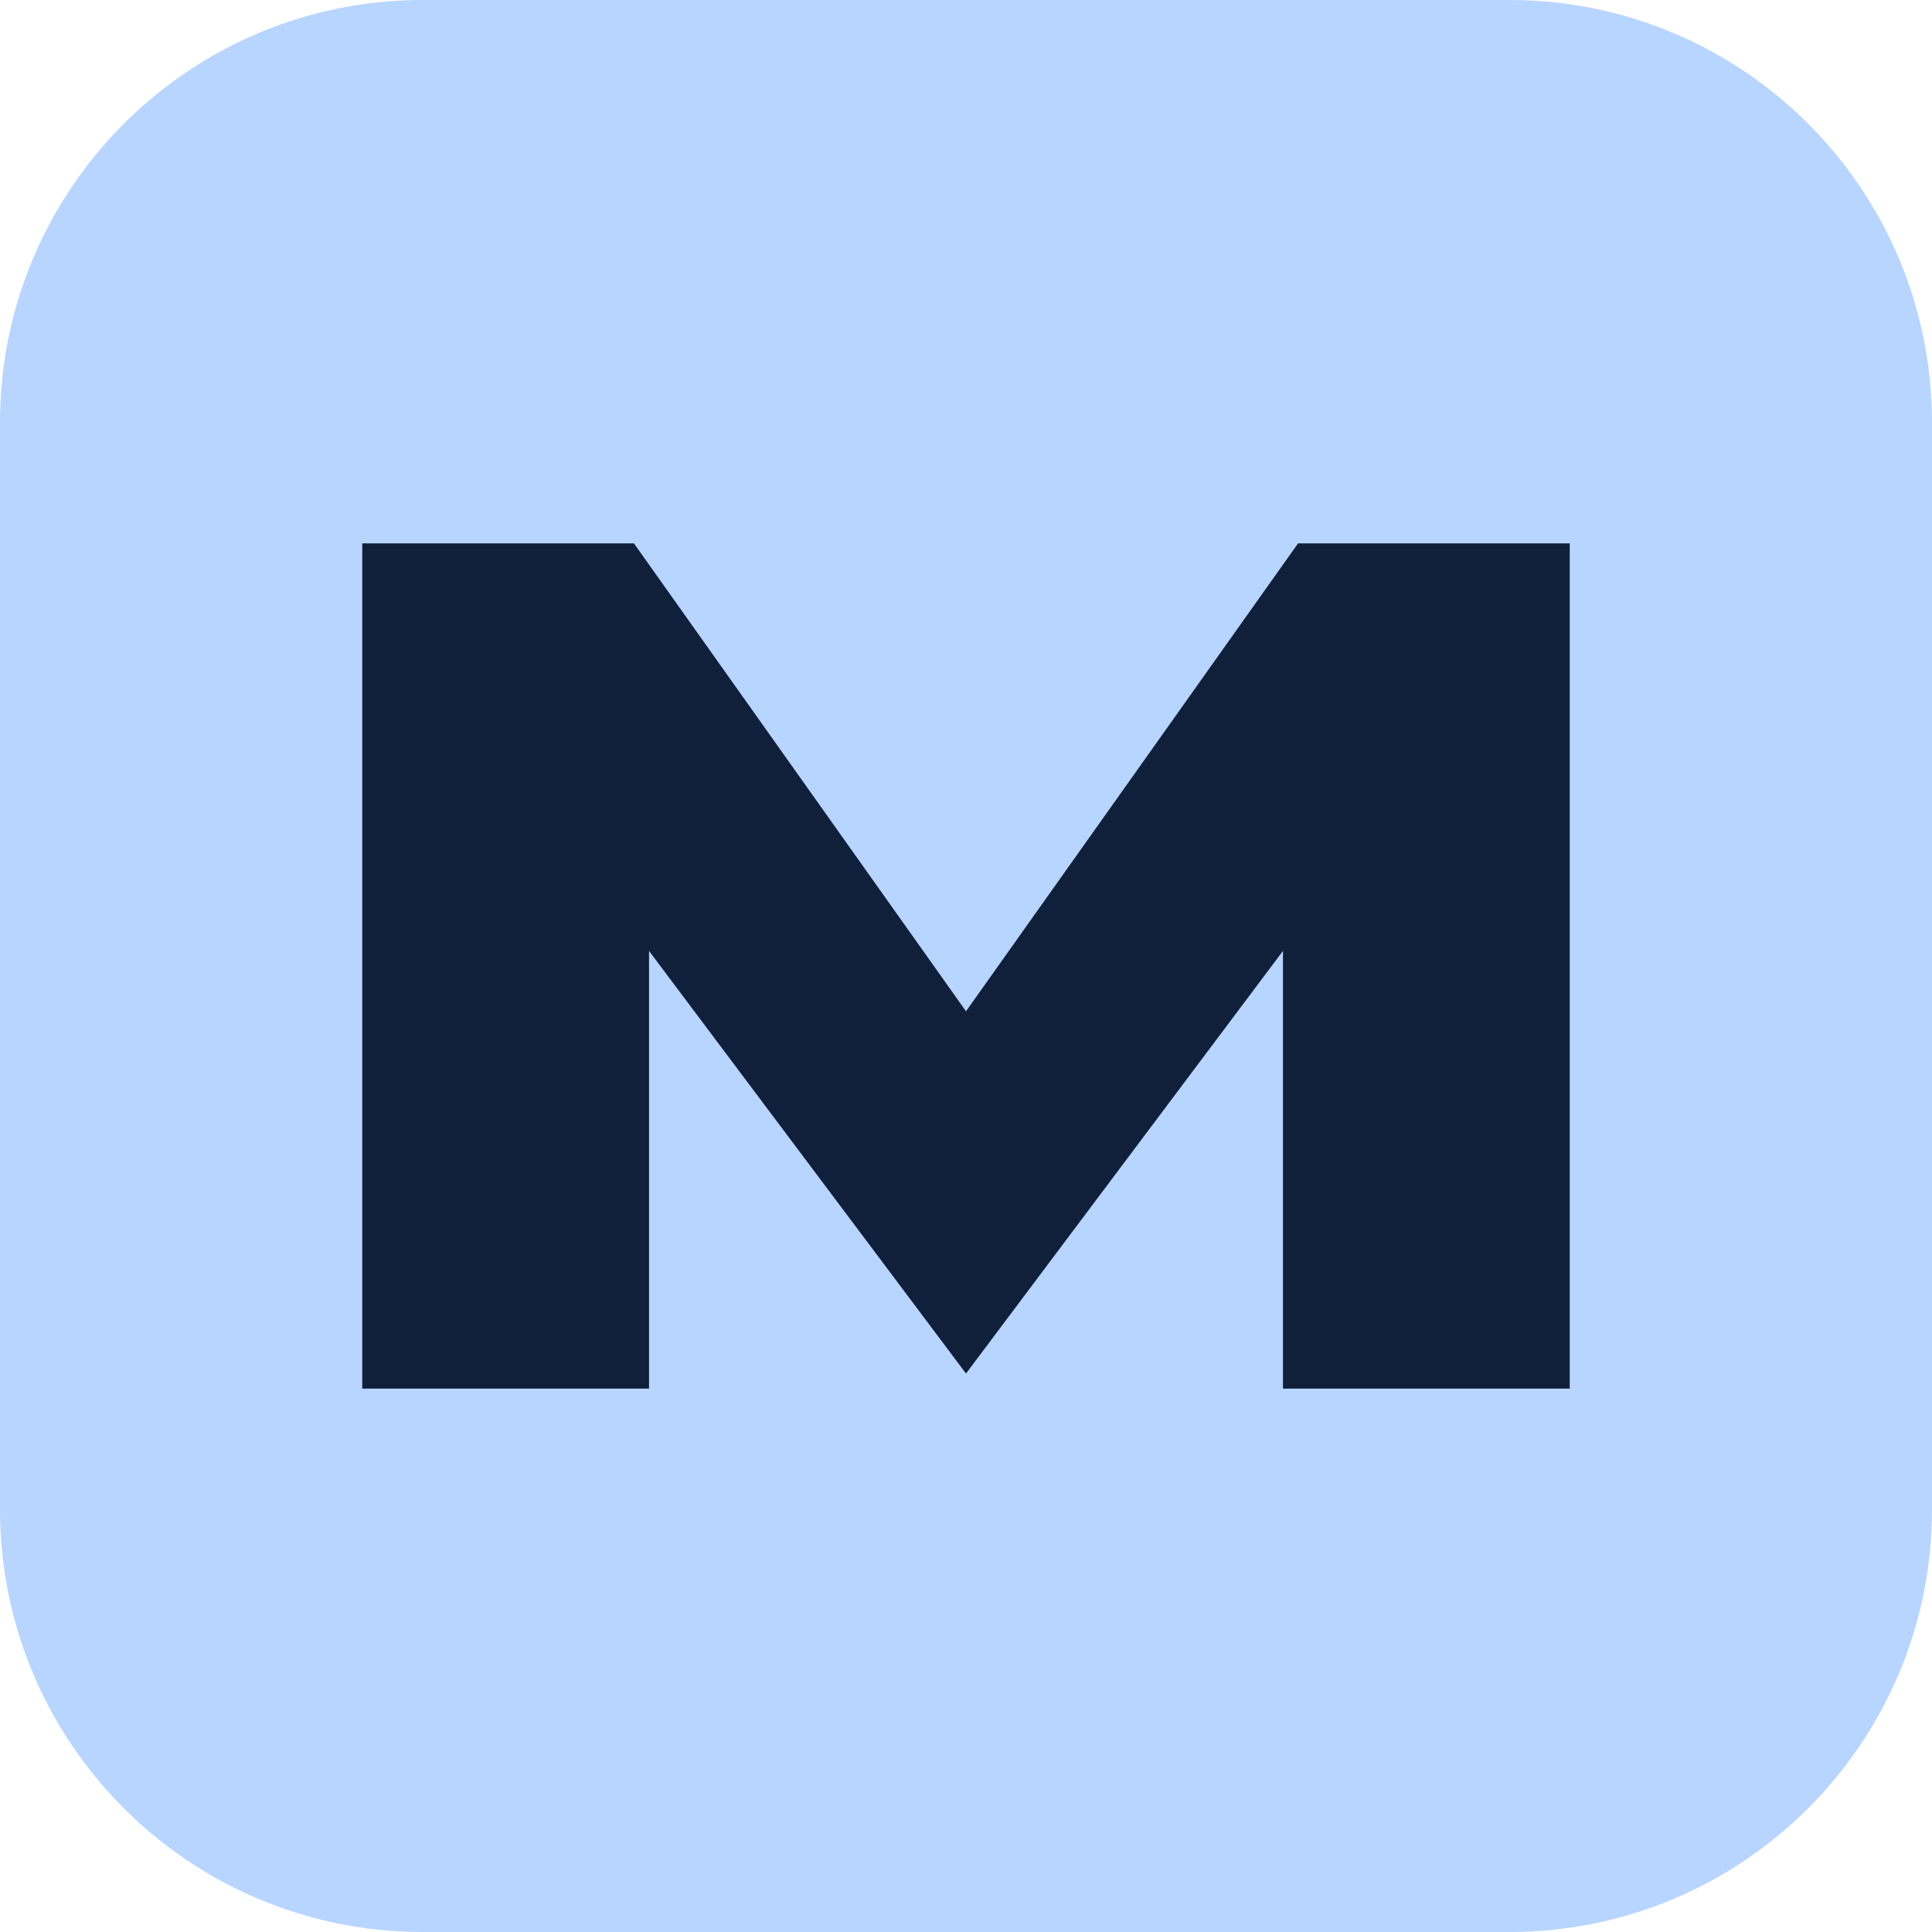
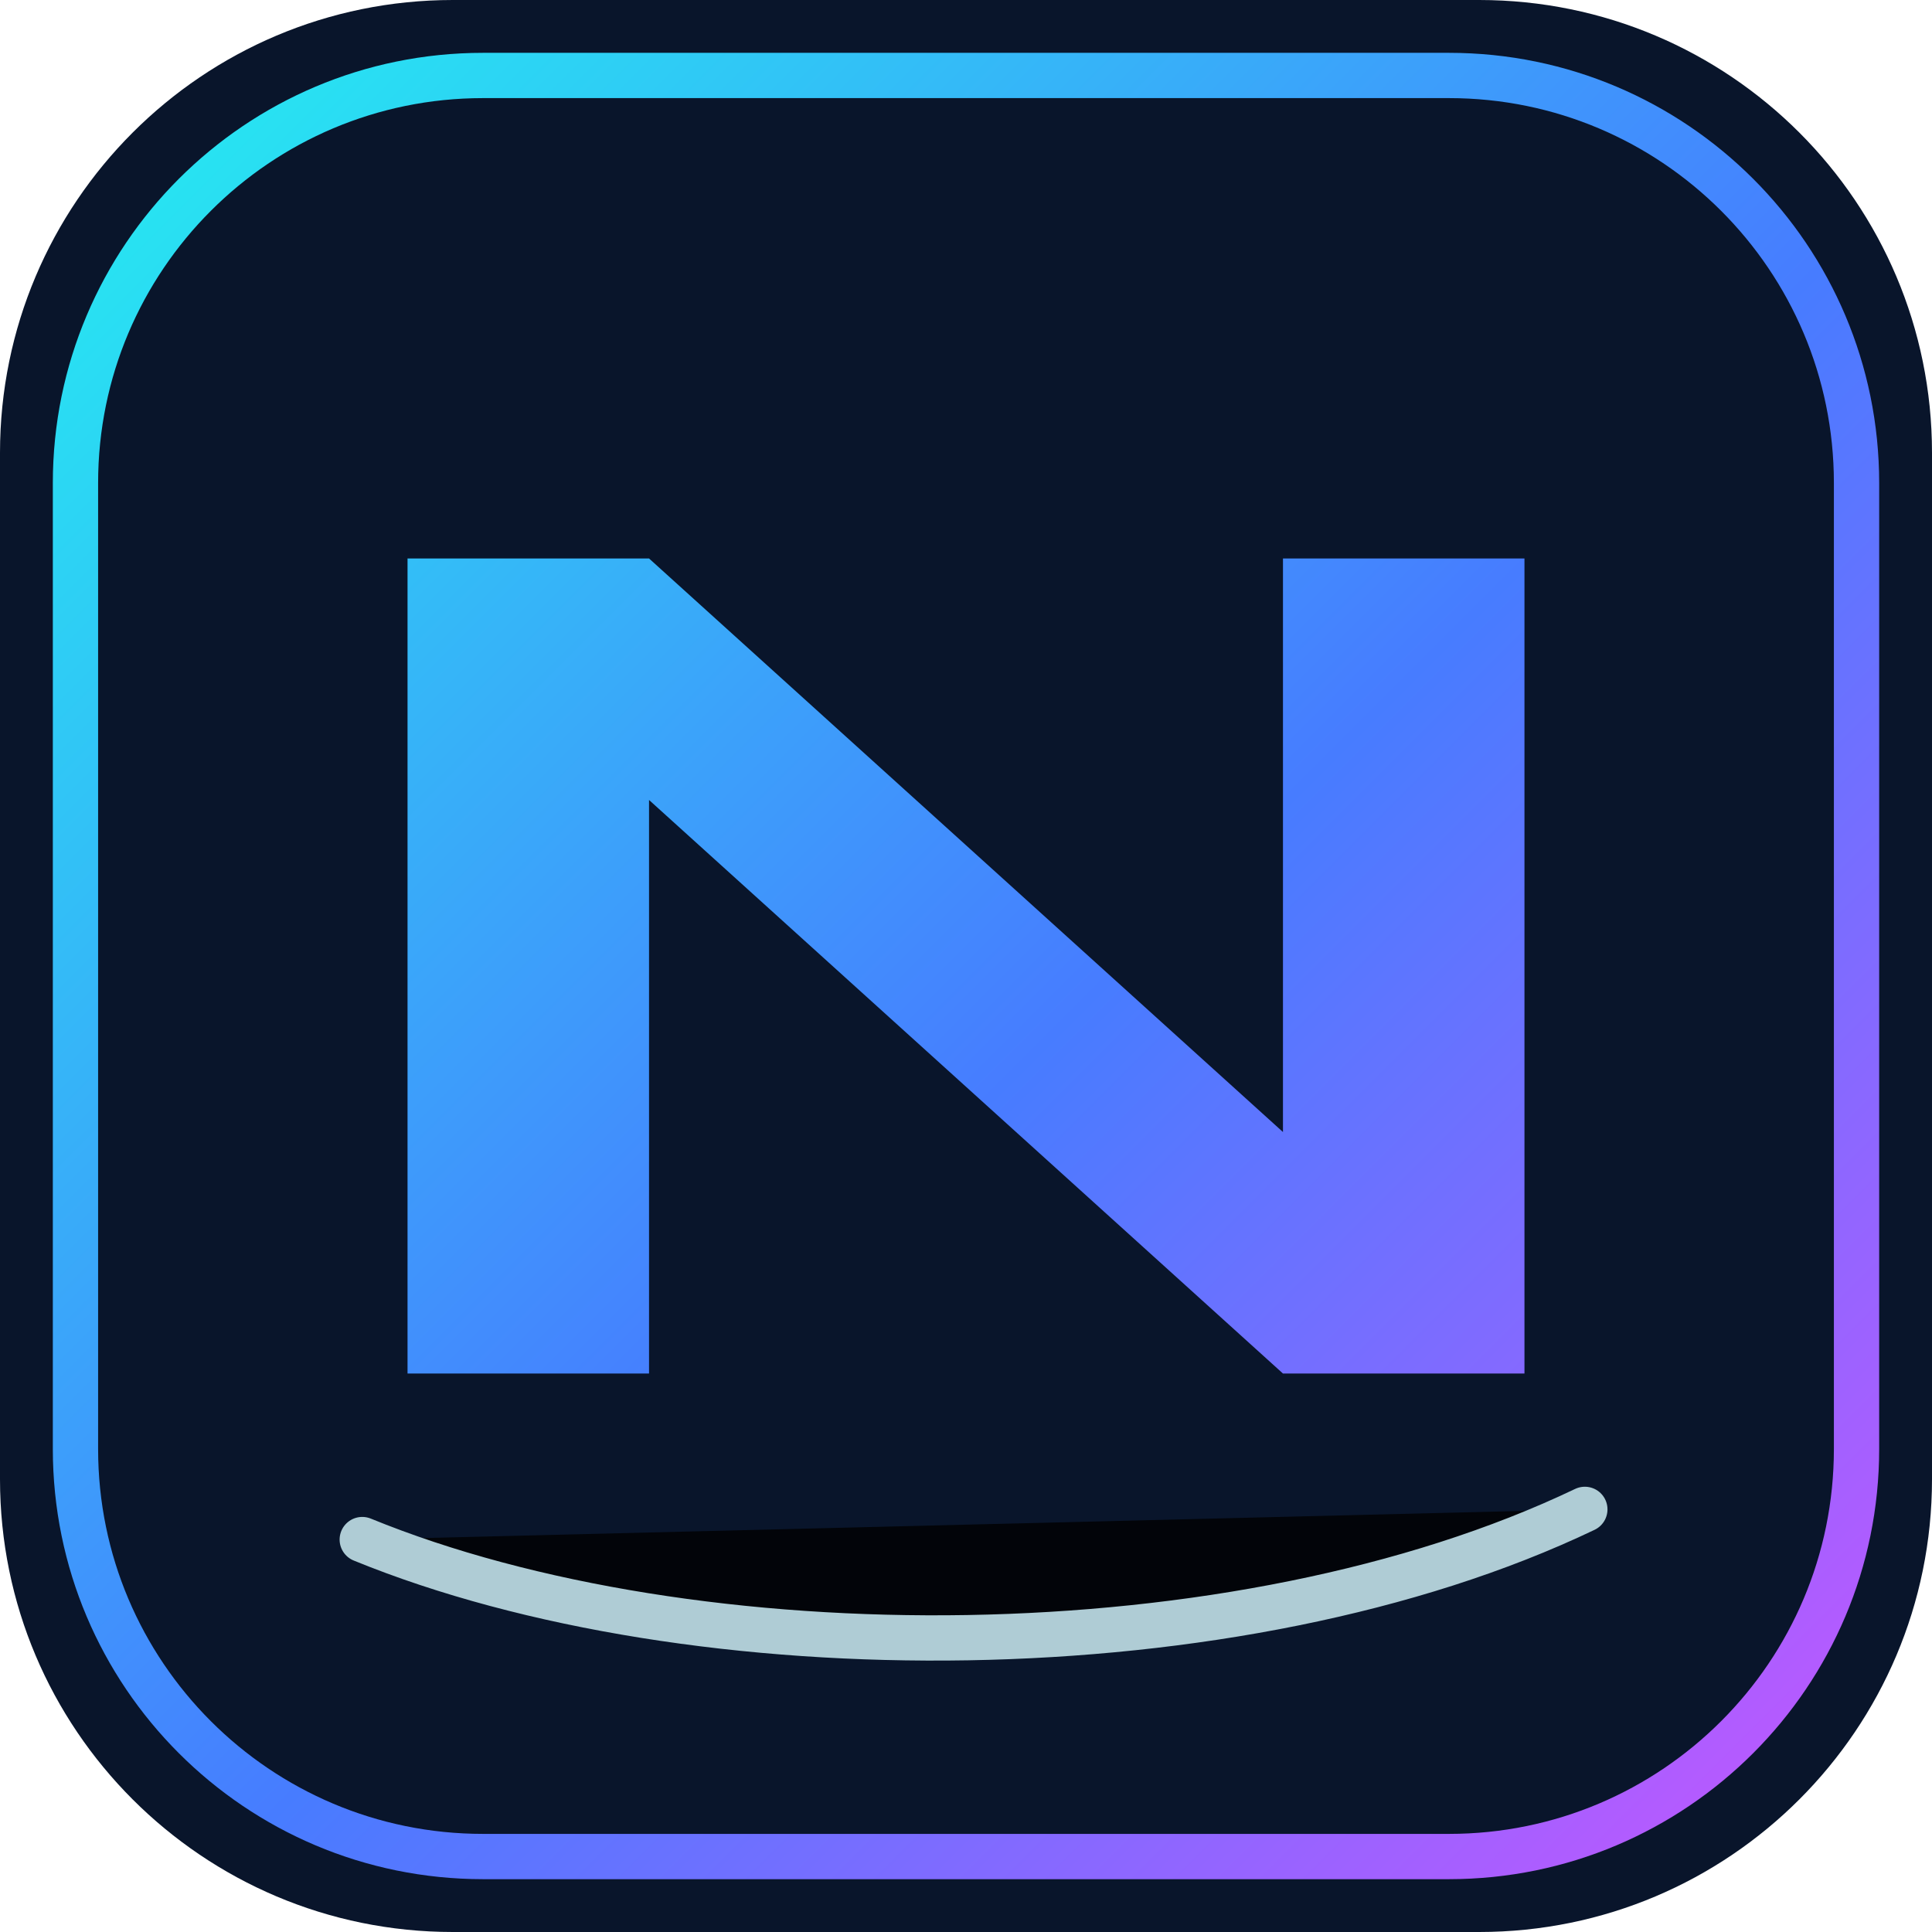
<svg xmlns="http://www.w3.org/2000/svg" viewBox="0 0 128 128">
-   <rect width="128" height="128" rx="28" fill="#b7d5ff" />
-   <path d="M24 92V36h18l22 31 22-31h18v56H85V63L64 91 43 63v29z" fill="#10203a" />
+   <defs>
+     <linearGradient id="g" x1="12" y1="12" x2="116" y2="116" gradientUnits="userSpaceOnUse">
+       <stop stop-color="#28E2F2" />
+       <stop offset=".55" stop-color="#477CFF" />
+       <stop offset="1" stop-color="#B45BFF" />
+     </linearGradient>
+   </defs>
+   <rect width="128" height="128" rx="30" fill="#09152B" />
+   <rect x="5" y="5" width="118" height="118" rx="27" stroke="url(#g)" stroke-width="3" fill="none" />
+   <path d="M27 91V37h16l42 38V37h16v54H85L43 53v38H27Z" fill="url(#g)" />
+   <path d="M24 102c22 9 58 9 81-2" stroke="#D8FAFF" stroke-width="3" stroke-linecap="round" opacity=".8" />
</svg>
